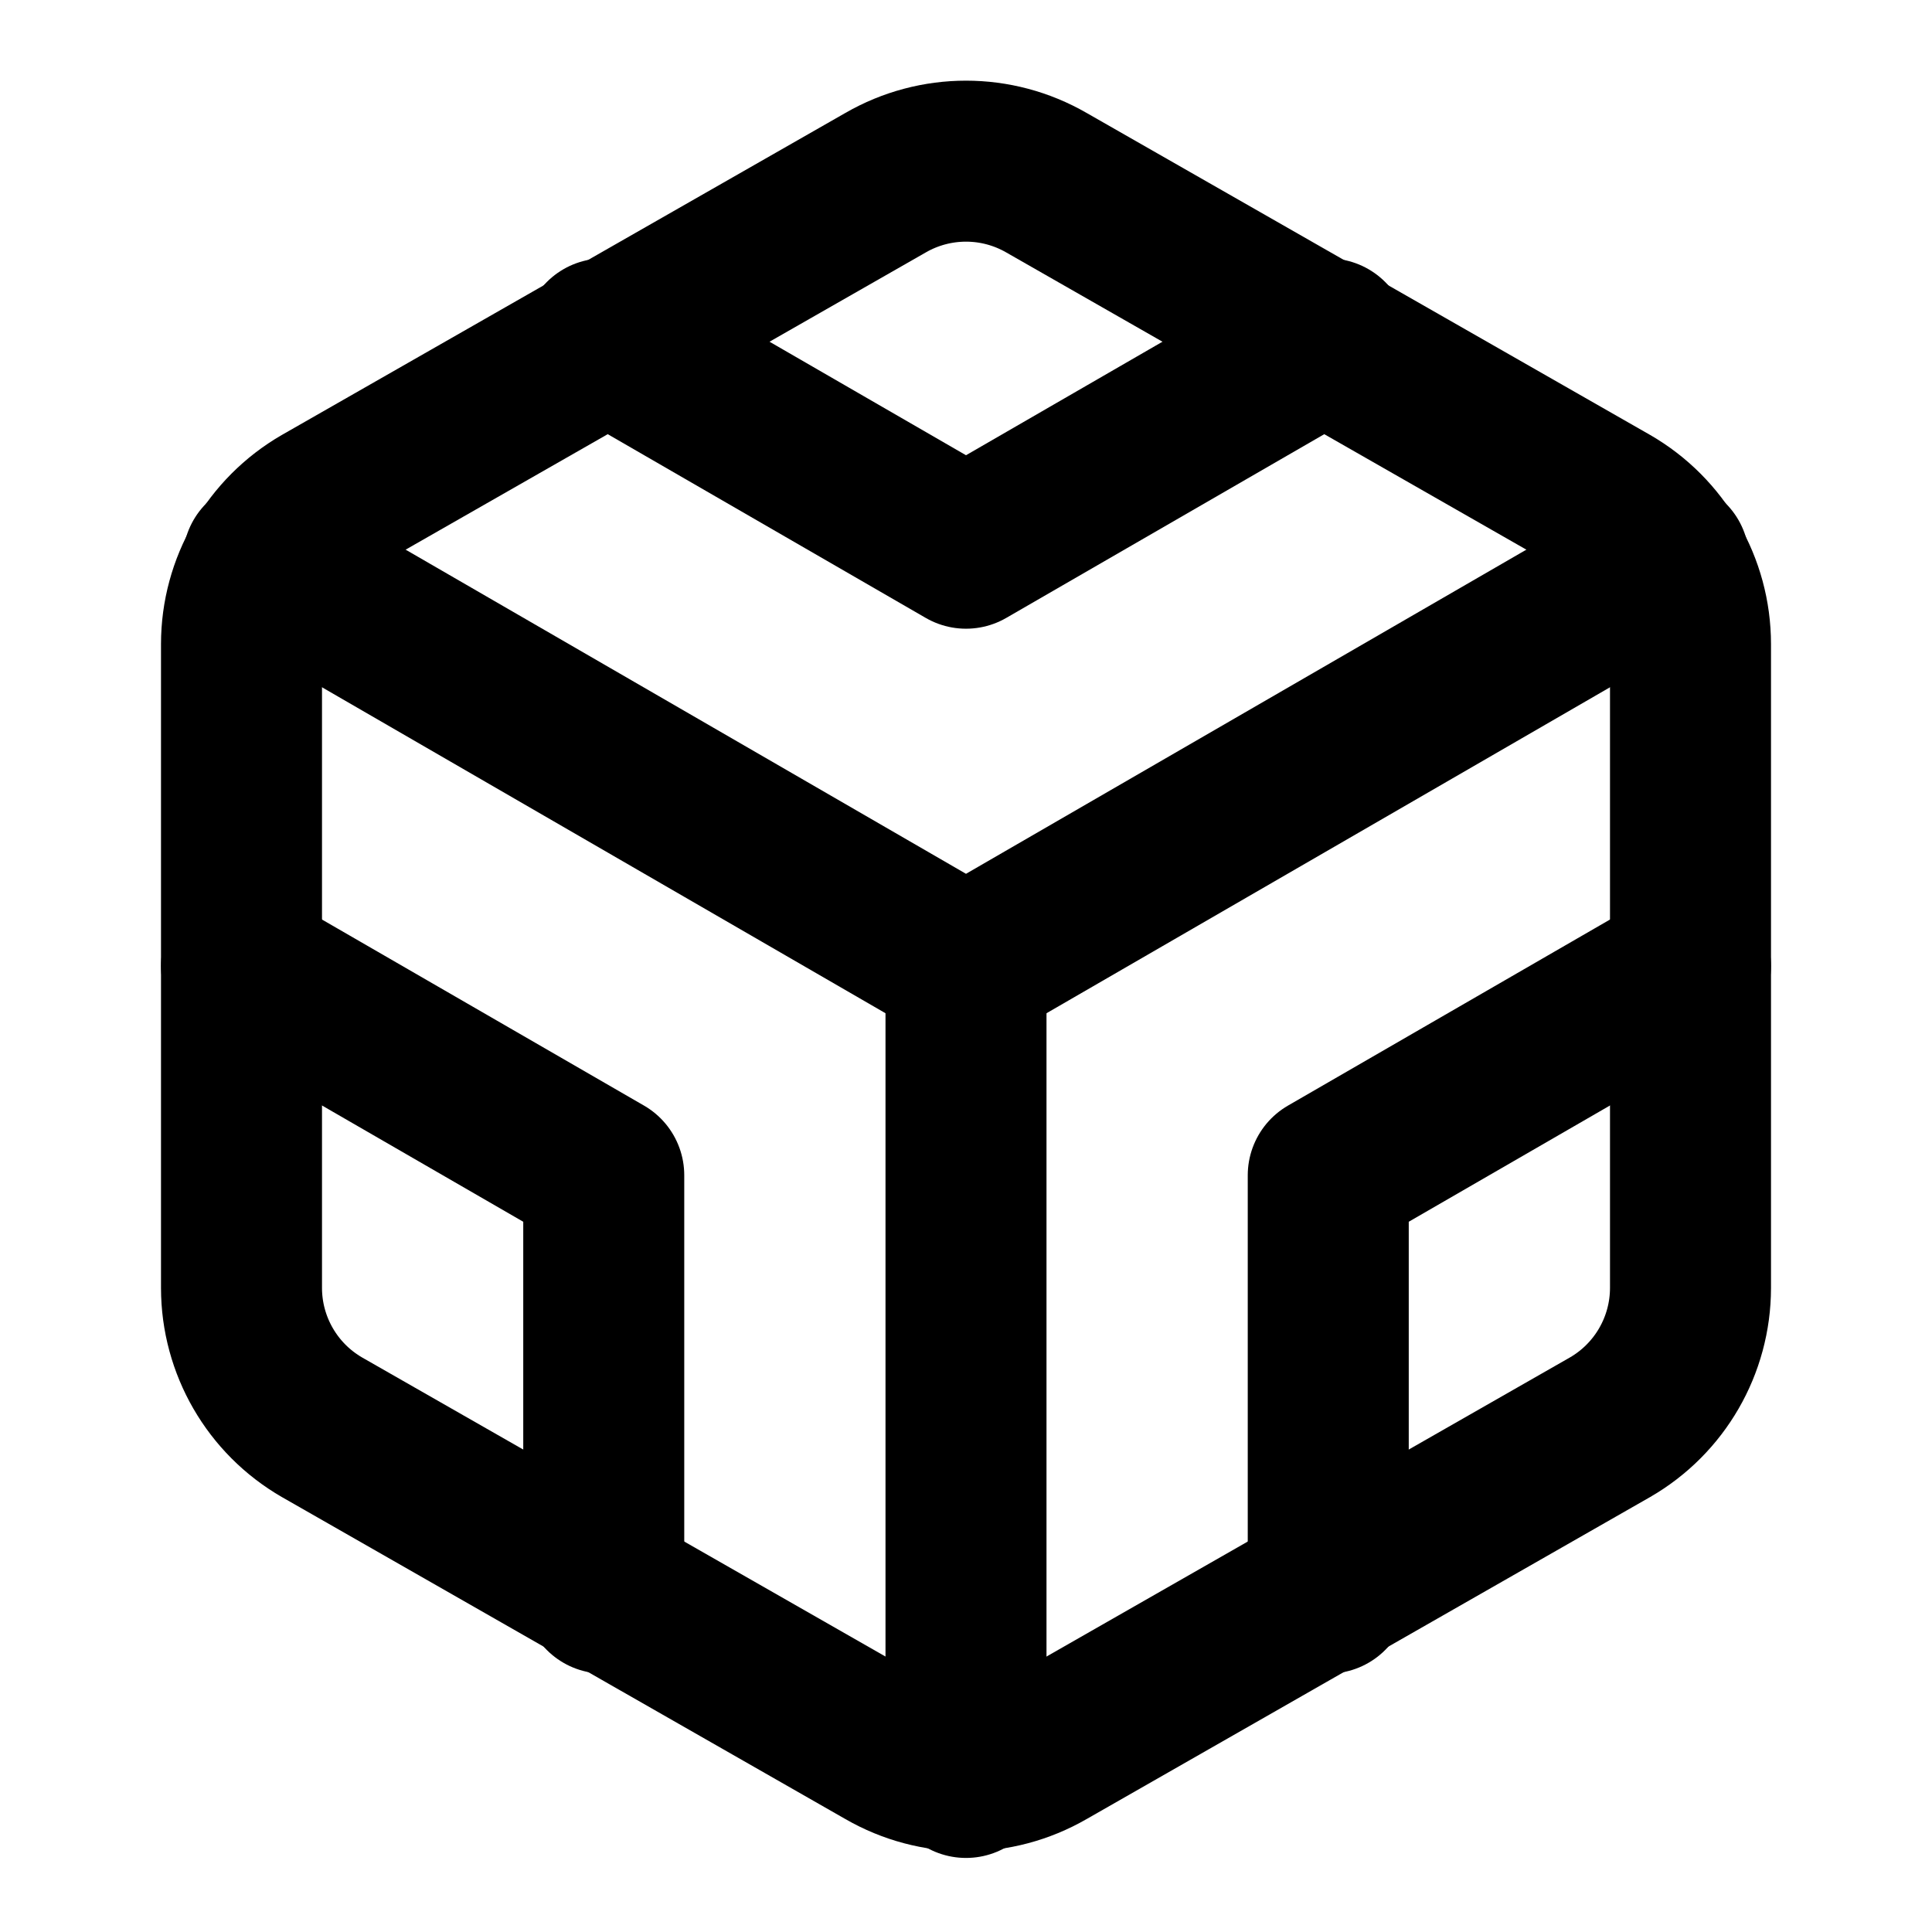
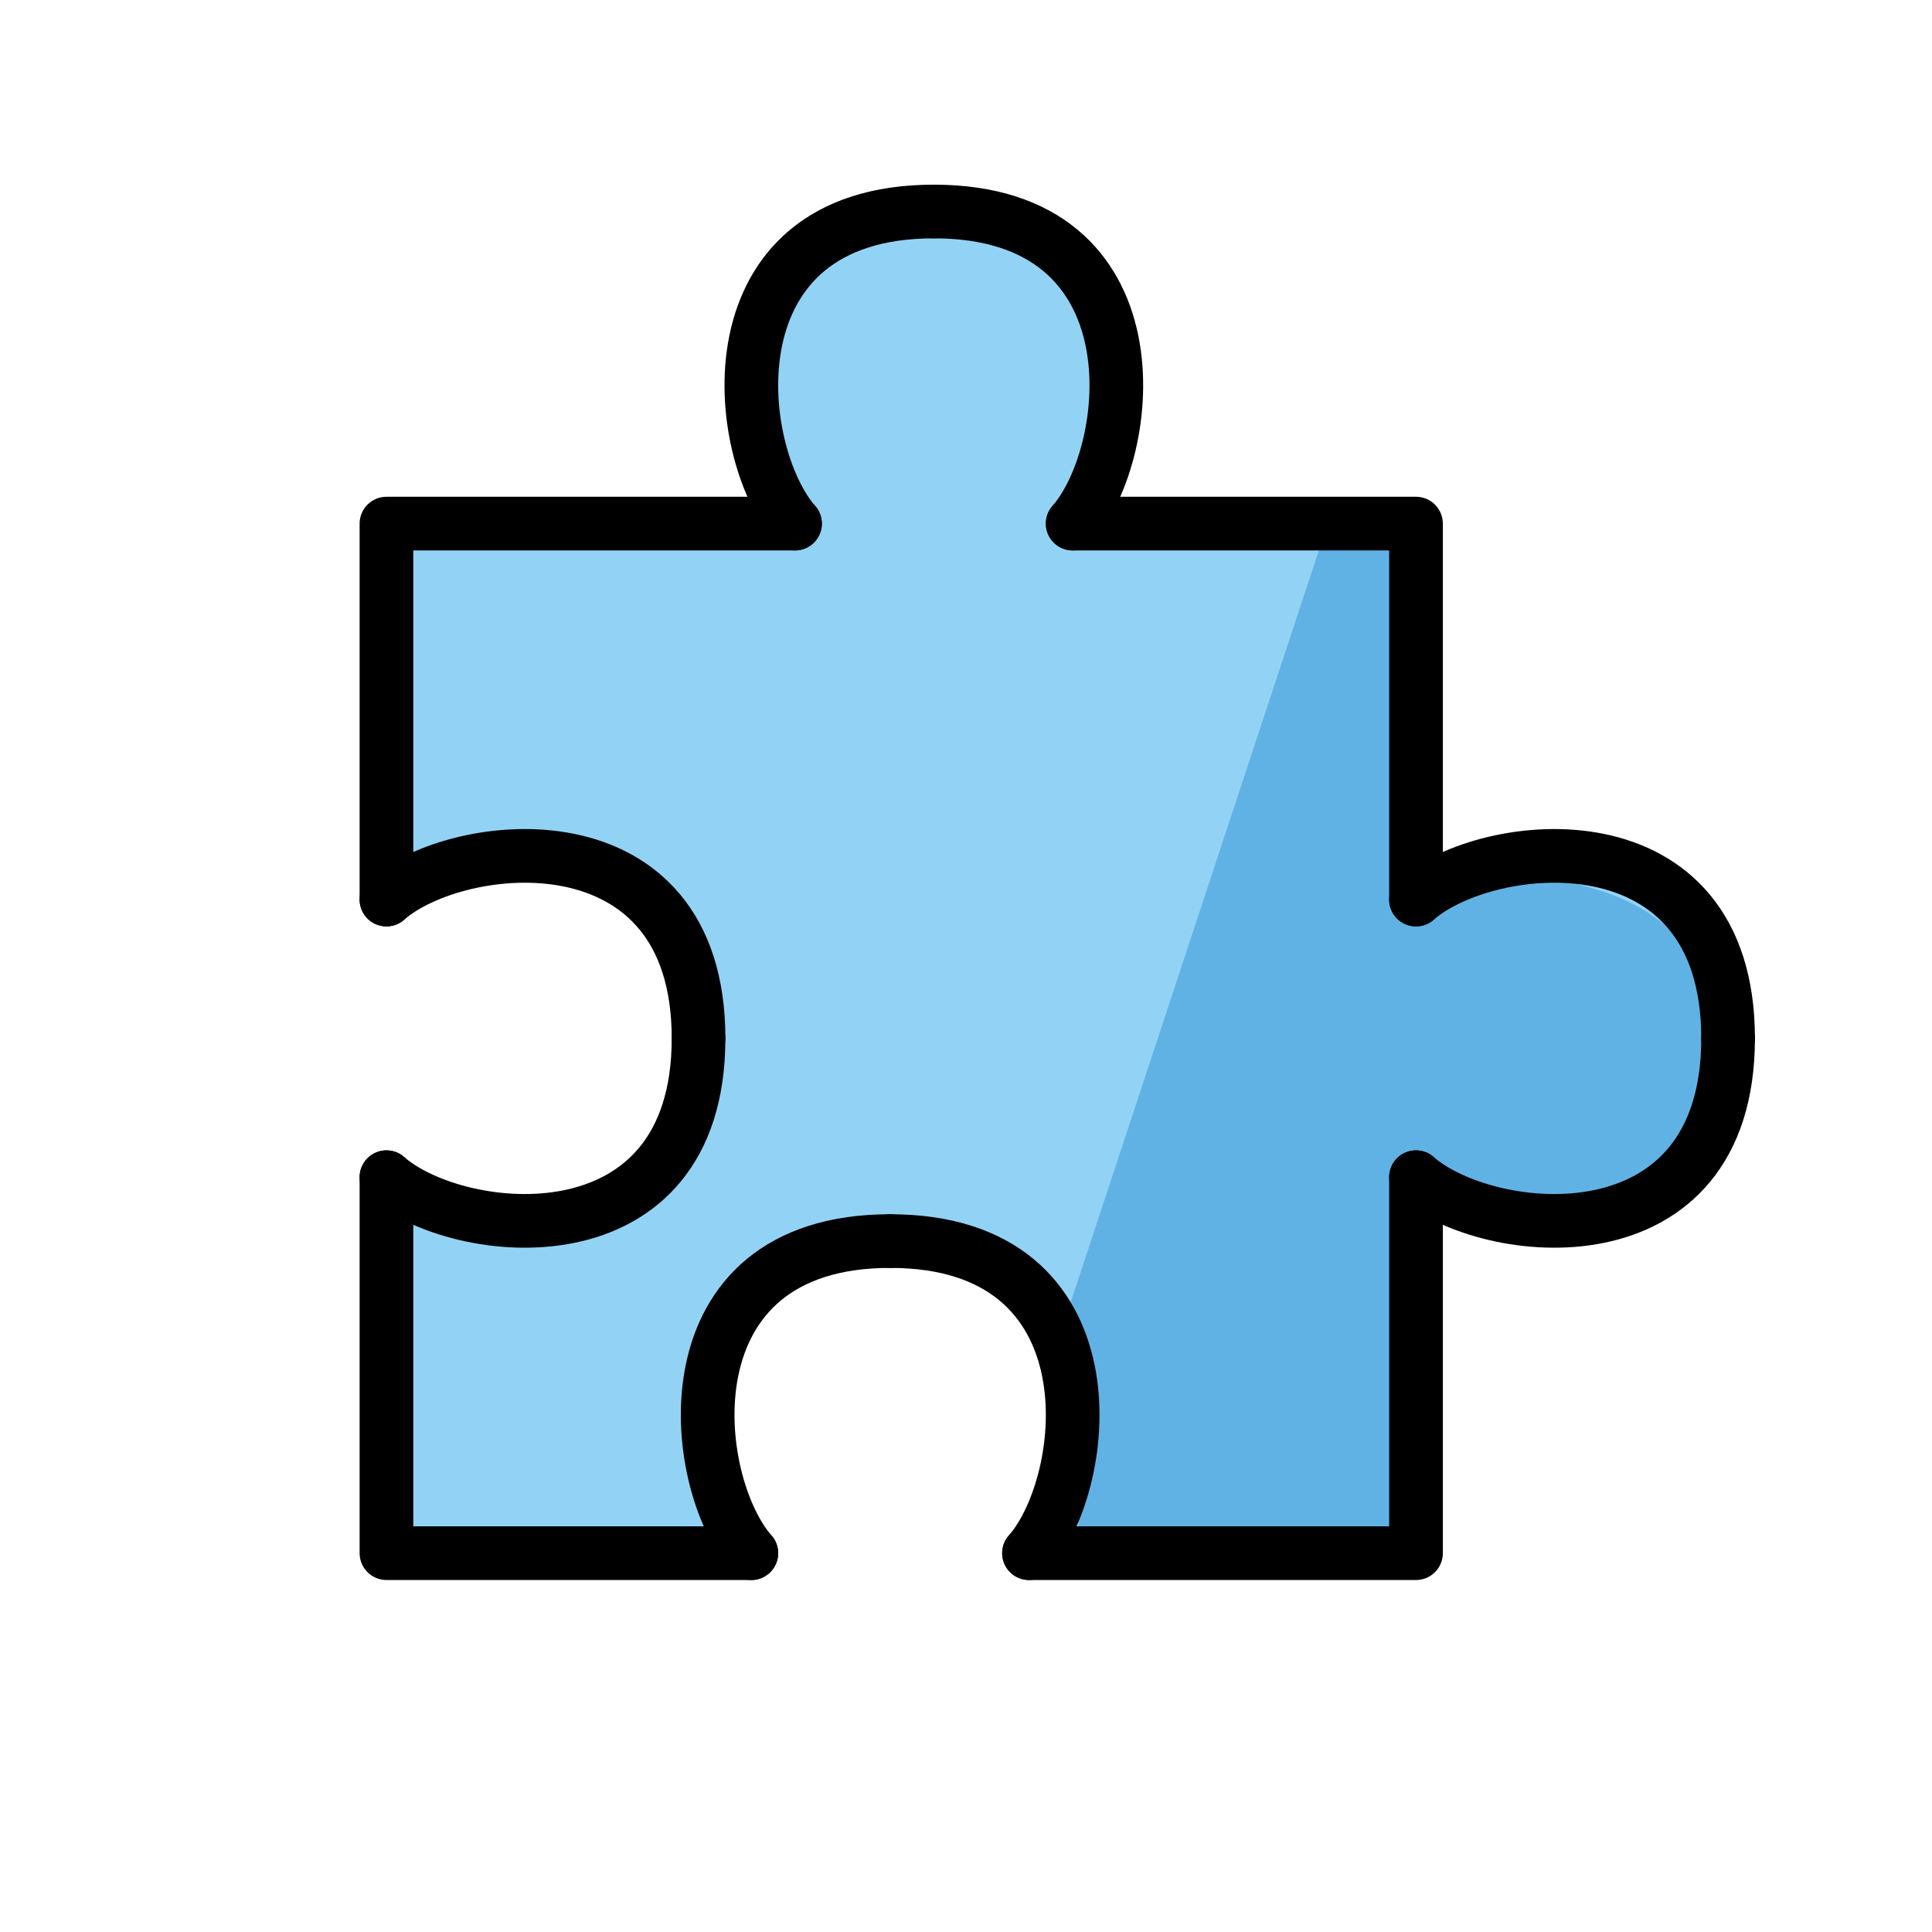
- <svg xmlns="http://www.w3.org/2000/svg" width="24" height="24" viewBox="0 0 24 24" fill="none" stroke="currentColor" stroke-width="2" stroke-linecap="round" stroke-linejoin="round">
-   <path d="M21 16V8a2 2 0 0 0-1-1.73l-7-4a2 2 0 0 0-2 0l-7 4A2 2 0 0 0 3 8v8a2 2 0 0 0 1 1.73l7 4a2 2 0 0 0 2 0l7-4A2 2 0 0 0 21 16z" />
-   <polyline points="7.5 4.21 12 6.81 16.5 4.21" />
-   <polyline points="7.5 19.79 7.5 14.6 3 12" />
-   <polyline points="21 12 16.5 14.6 16.5 19.79" />
-   <polyline points="3.27 6.96 12 12.01 20.73 6.96" />
-   <line x1="12" x2="12" y1="22.08" y2="12" />
+ <svg xmlns="http://www.w3.org/2000/svg" id="emoji" viewBox="0 0 72 72">
+   <g id="color">
+     <path fill="#92d3f5" d="M39.779,57.882H52.77V44.851c5.298,0,11.631,1.4,11.631-6.193,0-6.761-6.334-5.854-11.631-5.854V19.513H39.779c1.824-5.816,1.824-11.631-4.977-11.631s-6.73,6.334-6.73,11.631H14.402V33.524c4.243-1.571,11.631-4.418,11.631,5.174s-8.48,6.581-11.631,5.174V57.882H26.373c0-5.298,0-12.383,7.213-12.311C40.369,45.638,39.779,52.584,39.779,57.882Z" />
+     <path fill="#61b2e4" d="M39.054,51.099c1.736,1.736,1.11,4.134,1.11,6.783H52.77V43.871c5.816,1.036,10.997,3.604,10.997-5.214,0-5.298-4.974-6.193-10.272-6.193V19.815H49.379" />
+   </g>
+   <g id="line">
+     <polyline fill="none" stroke="#000" stroke-linecap="round" stroke-linejoin="round" stroke-width="2" points="14.402 33.524 14.402 19.513 29.628 19.513" />
+     <polyline fill="none" stroke="#000" stroke-linecap="round" stroke-linejoin="round" stroke-width="2" points="28 57.882 14.402 57.882 14.402 43.871" />
+     <polyline fill="none" stroke="#000" stroke-linecap="round" stroke-linejoin="round" stroke-width="2" points="52.77 43.871 52.77 57.882 38.348 57.882" />
+     <polyline fill="none" stroke="#000" stroke-linecap="round" stroke-linejoin="round" stroke-width="2" points="39.976 19.513 52.77 19.513 52.77 33.524" />
+     <g>
+       <path fill="none" stroke="#000" stroke-linecap="round" stroke-linejoin="round" stroke-width="2" d="M14.402,33.524c2.681-2.341,11.631-3.287,11.631,5.174" />
+       <path fill="none" stroke="#000" stroke-linecap="round" stroke-linejoin="round" stroke-width="2" d="M14.402,43.871c2.681,2.341,11.631,3.287,11.631-5.174" />
+     </g>
+     <g>
+       <path fill="none" stroke="#000" stroke-linecap="round" stroke-linejoin="round" stroke-width="2" d="M28,57.882c-2.341-2.681-3.287-11.631,5.174-11.631" />
+       <path fill="none" stroke="#000" stroke-linecap="round" stroke-linejoin="round" stroke-width="2" d="M38.348,57.882c2.341-2.681,3.287-11.631-5.174-11.631" />
+     </g>
+     <g>
+       <path fill="none" stroke="#000" stroke-linecap="round" stroke-linejoin="round" stroke-width="2" d="M29.628,19.513c-2.341-2.681-3.287-11.631,5.174-11.631" />
+       <path fill="none" stroke="#000" stroke-linecap="round" stroke-linejoin="round" stroke-width="2" d="M39.975,19.513c2.341-2.681,3.287-11.631-5.174-11.631" />
+     </g>
+     <g>
+       <path fill="none" stroke="#000" stroke-linecap="round" stroke-linejoin="round" stroke-width="2" d="M52.77,43.871c2.681,2.341,11.631,3.287,11.631-5.174" />
+       <path fill="none" stroke="#000" stroke-linecap="round" stroke-linejoin="round" stroke-width="2" d="M52.77,33.524c2.681-2.341,11.631-3.287,11.631,5.174" />
+     </g>
+   </g>
</svg>
